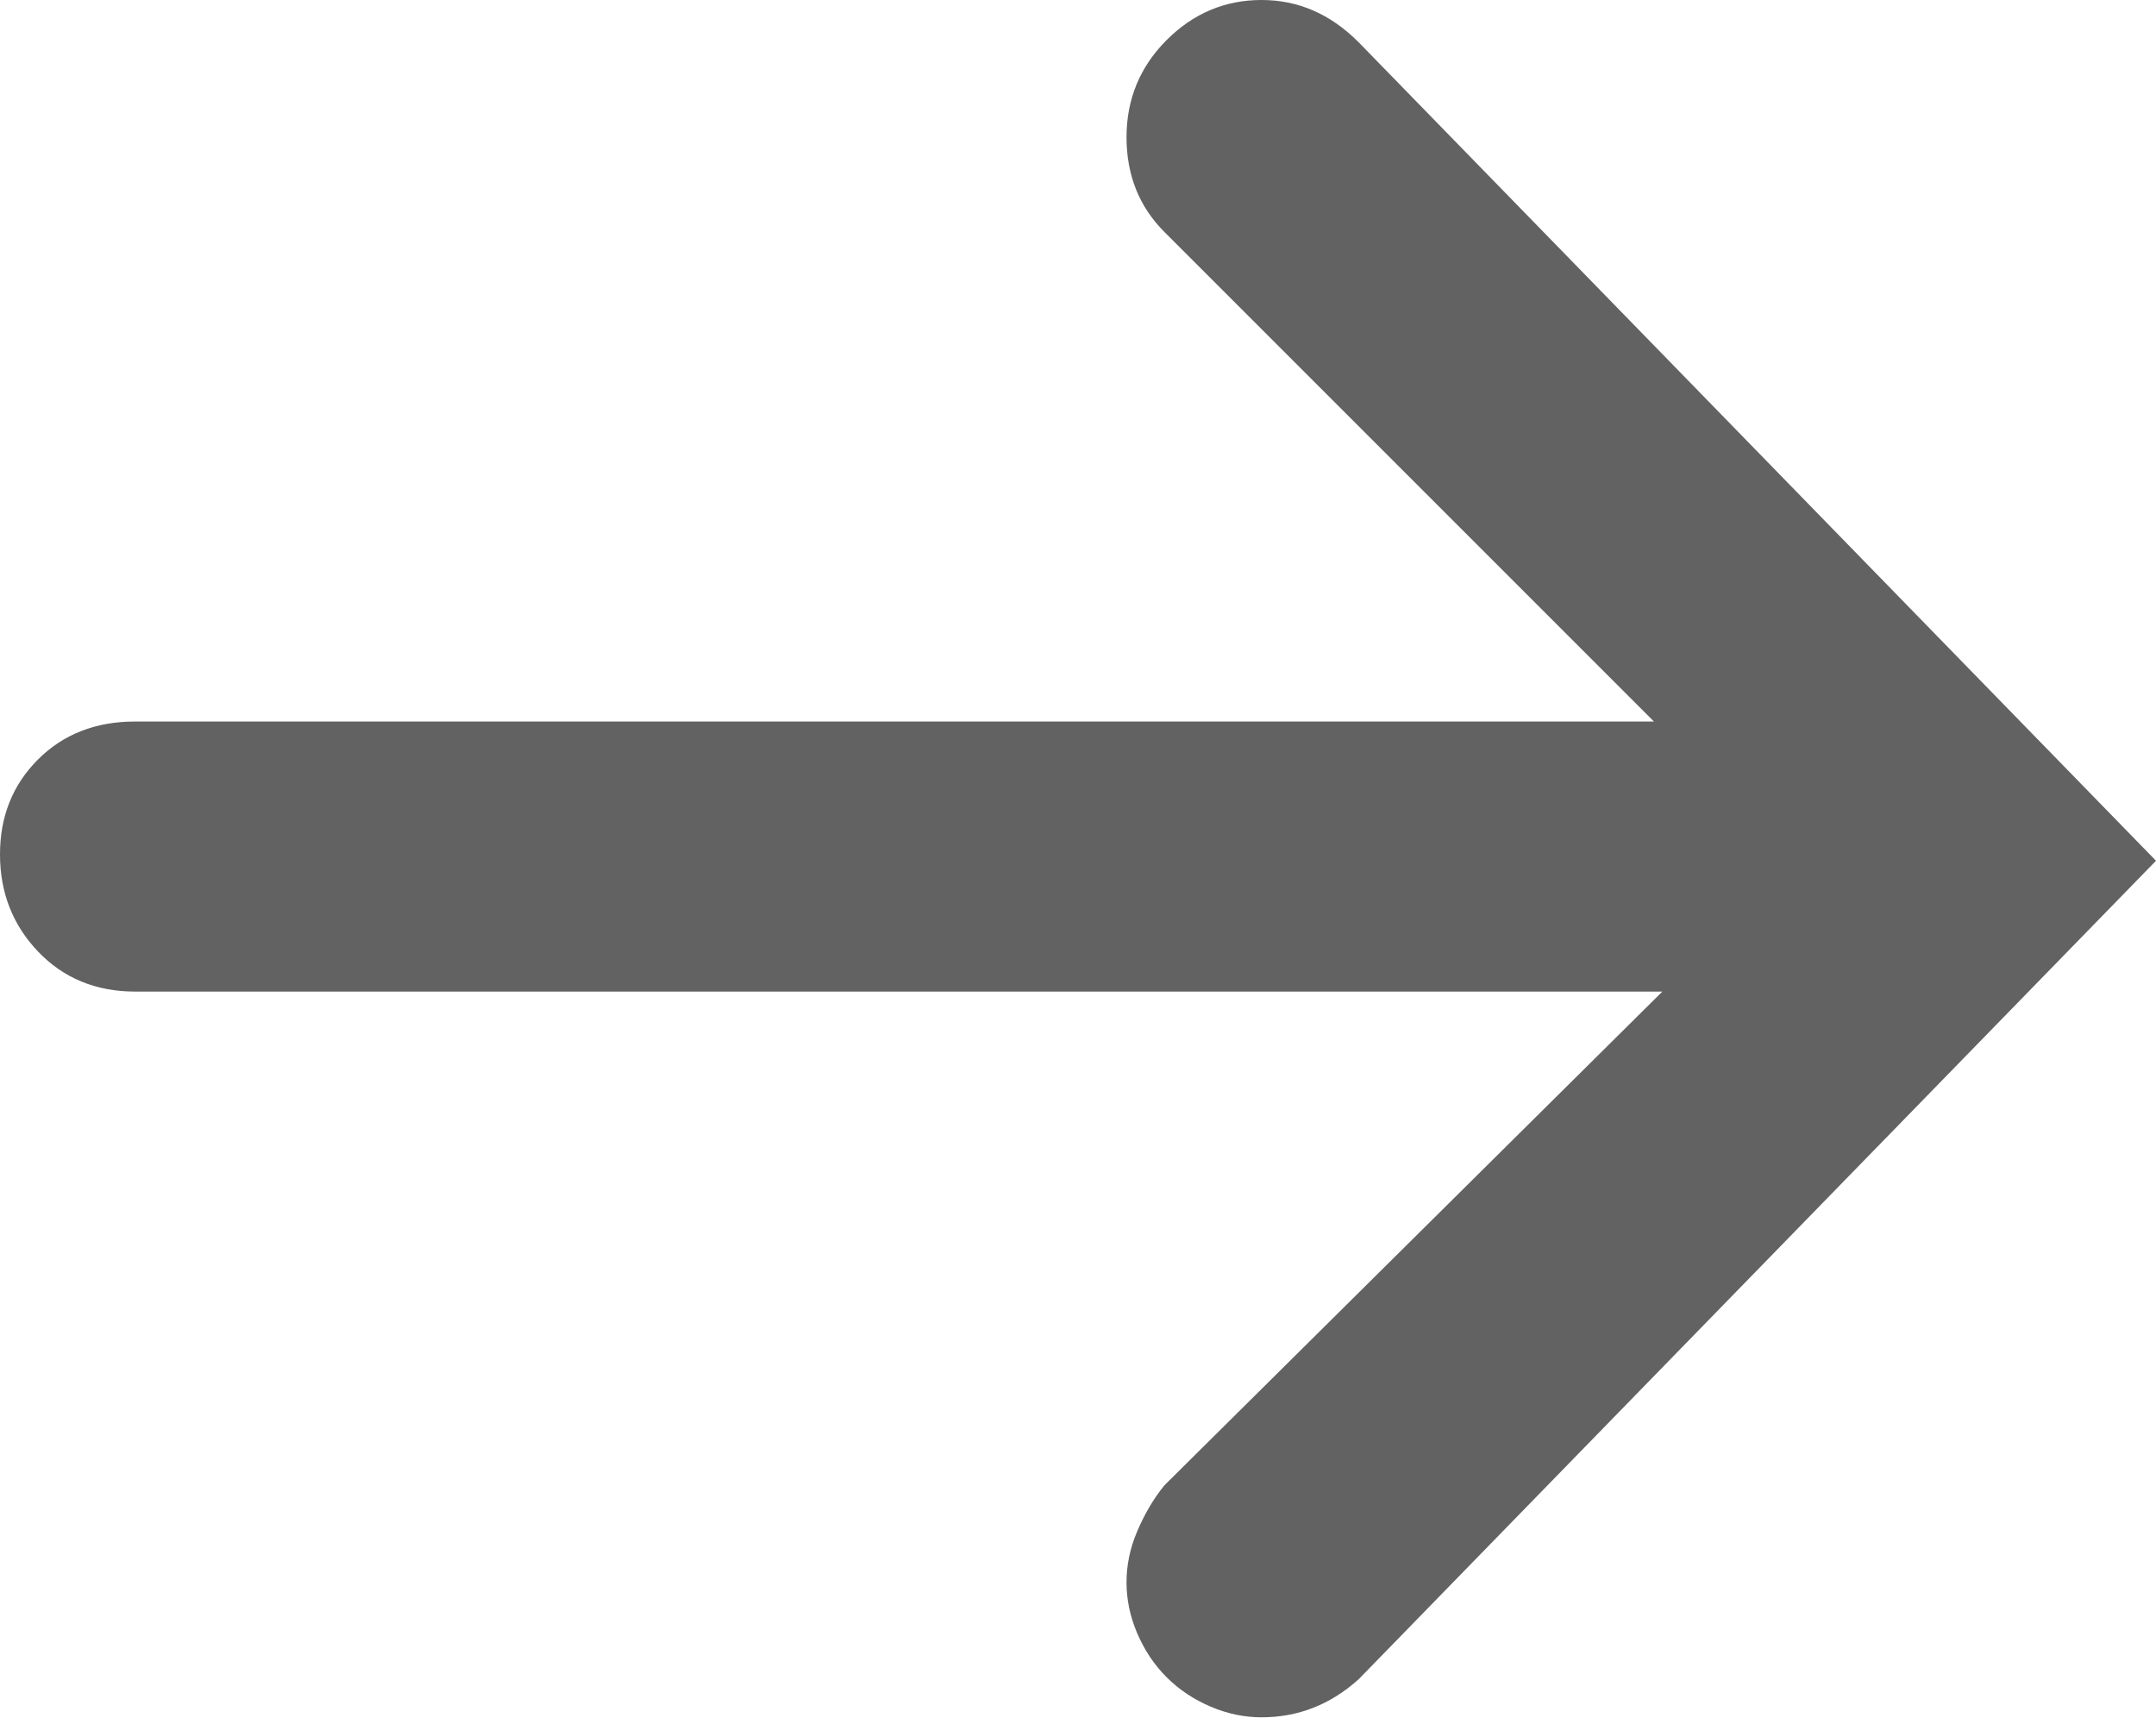
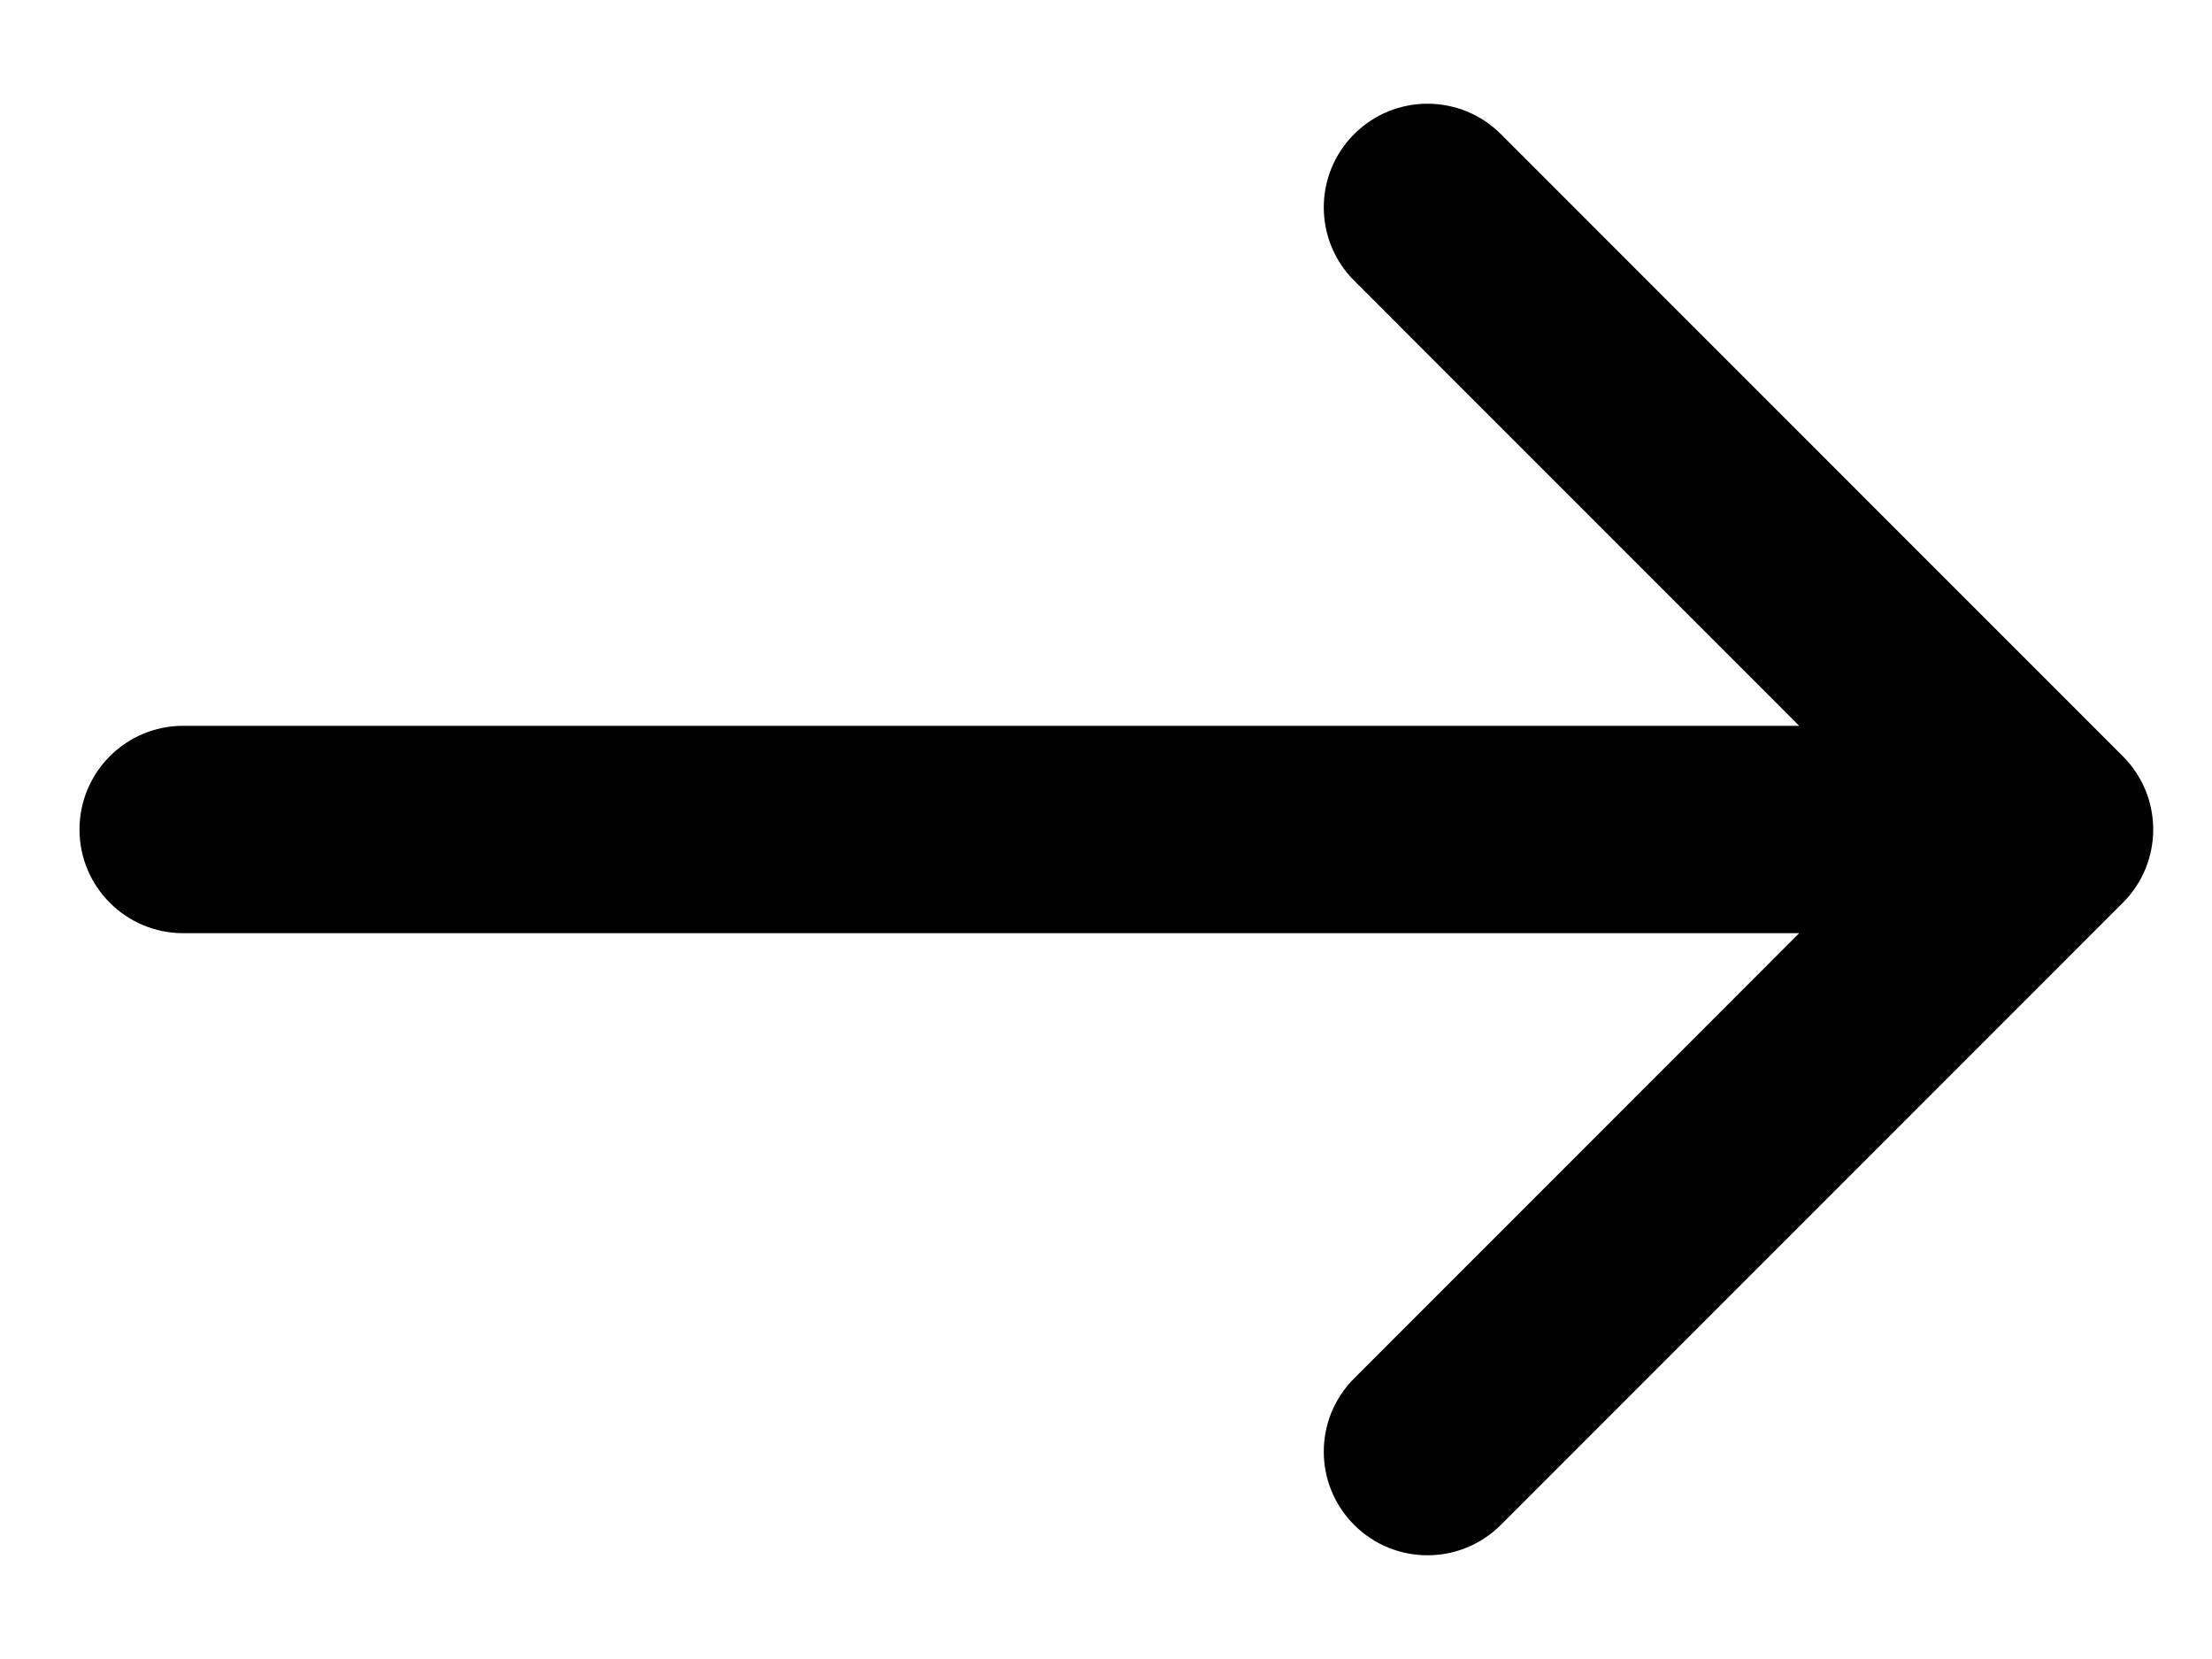
- <svg xmlns="http://www.w3.org/2000/svg" version="1.1" id="Layer_1" x="0px" y="0px" viewBox="0 0 511 407" style="enable-background:new 0 0 511 407;" xml:space="preserve">
-   <style type="text/css">
- 	.st0{fill:#626262;}
- </style>
-   <path class="st0" d="M276.5,9.5c-6.3,6.3-9.5,14-9.5,23s3,16.5,9,22.5l116,116H32c-9.3,0-17,3-23,9s-9,13.5-9,22.5s3,16.7,9,23  s13.7,9.5,23,9.5h362L276,352c-2.7,3.3-4.8,7-6.5,11s-2.5,8-2.5,12s0.8,8,2.5,12s4,7.5,7,10.5s6.5,5.3,10.5,7s8,2.5,12,2.5  c8.7,0,16.3-3,23-9l189-194L322,10c-6.7-6.7-14.3-10-23-10S282.8,3.2,276.5,9.5z" />
+ <svg xmlns="http://www.w3.org/2000/svg" version="1.1" id="Layer_1" x="0px" y="0px" viewBox="0 0 16 12" style="enable-background:new 0 0 1013 544;" xml:space="preserve">
+   <path d="M9.795 11.03C9.502 10.737 9.502 10.263 9.795 9.97L13.014 6.75L1.325 6.75C0.911 6.75 0.575 6.414 0.575 6C0.575 5.586 0.911 5.25 1.325 5.25L13.014 5.25L9.795 2.03C9.502 1.737 9.502 1.263 9.795 0.97C10.088 0.677 10.563 0.677 10.856 0.97L15.355 5.47C15.648 5.763 15.648 6.237 15.355 6.53L10.856 11.03C10.563 11.323 10.088 11.323 9.795 11.03Z" />
</svg>
